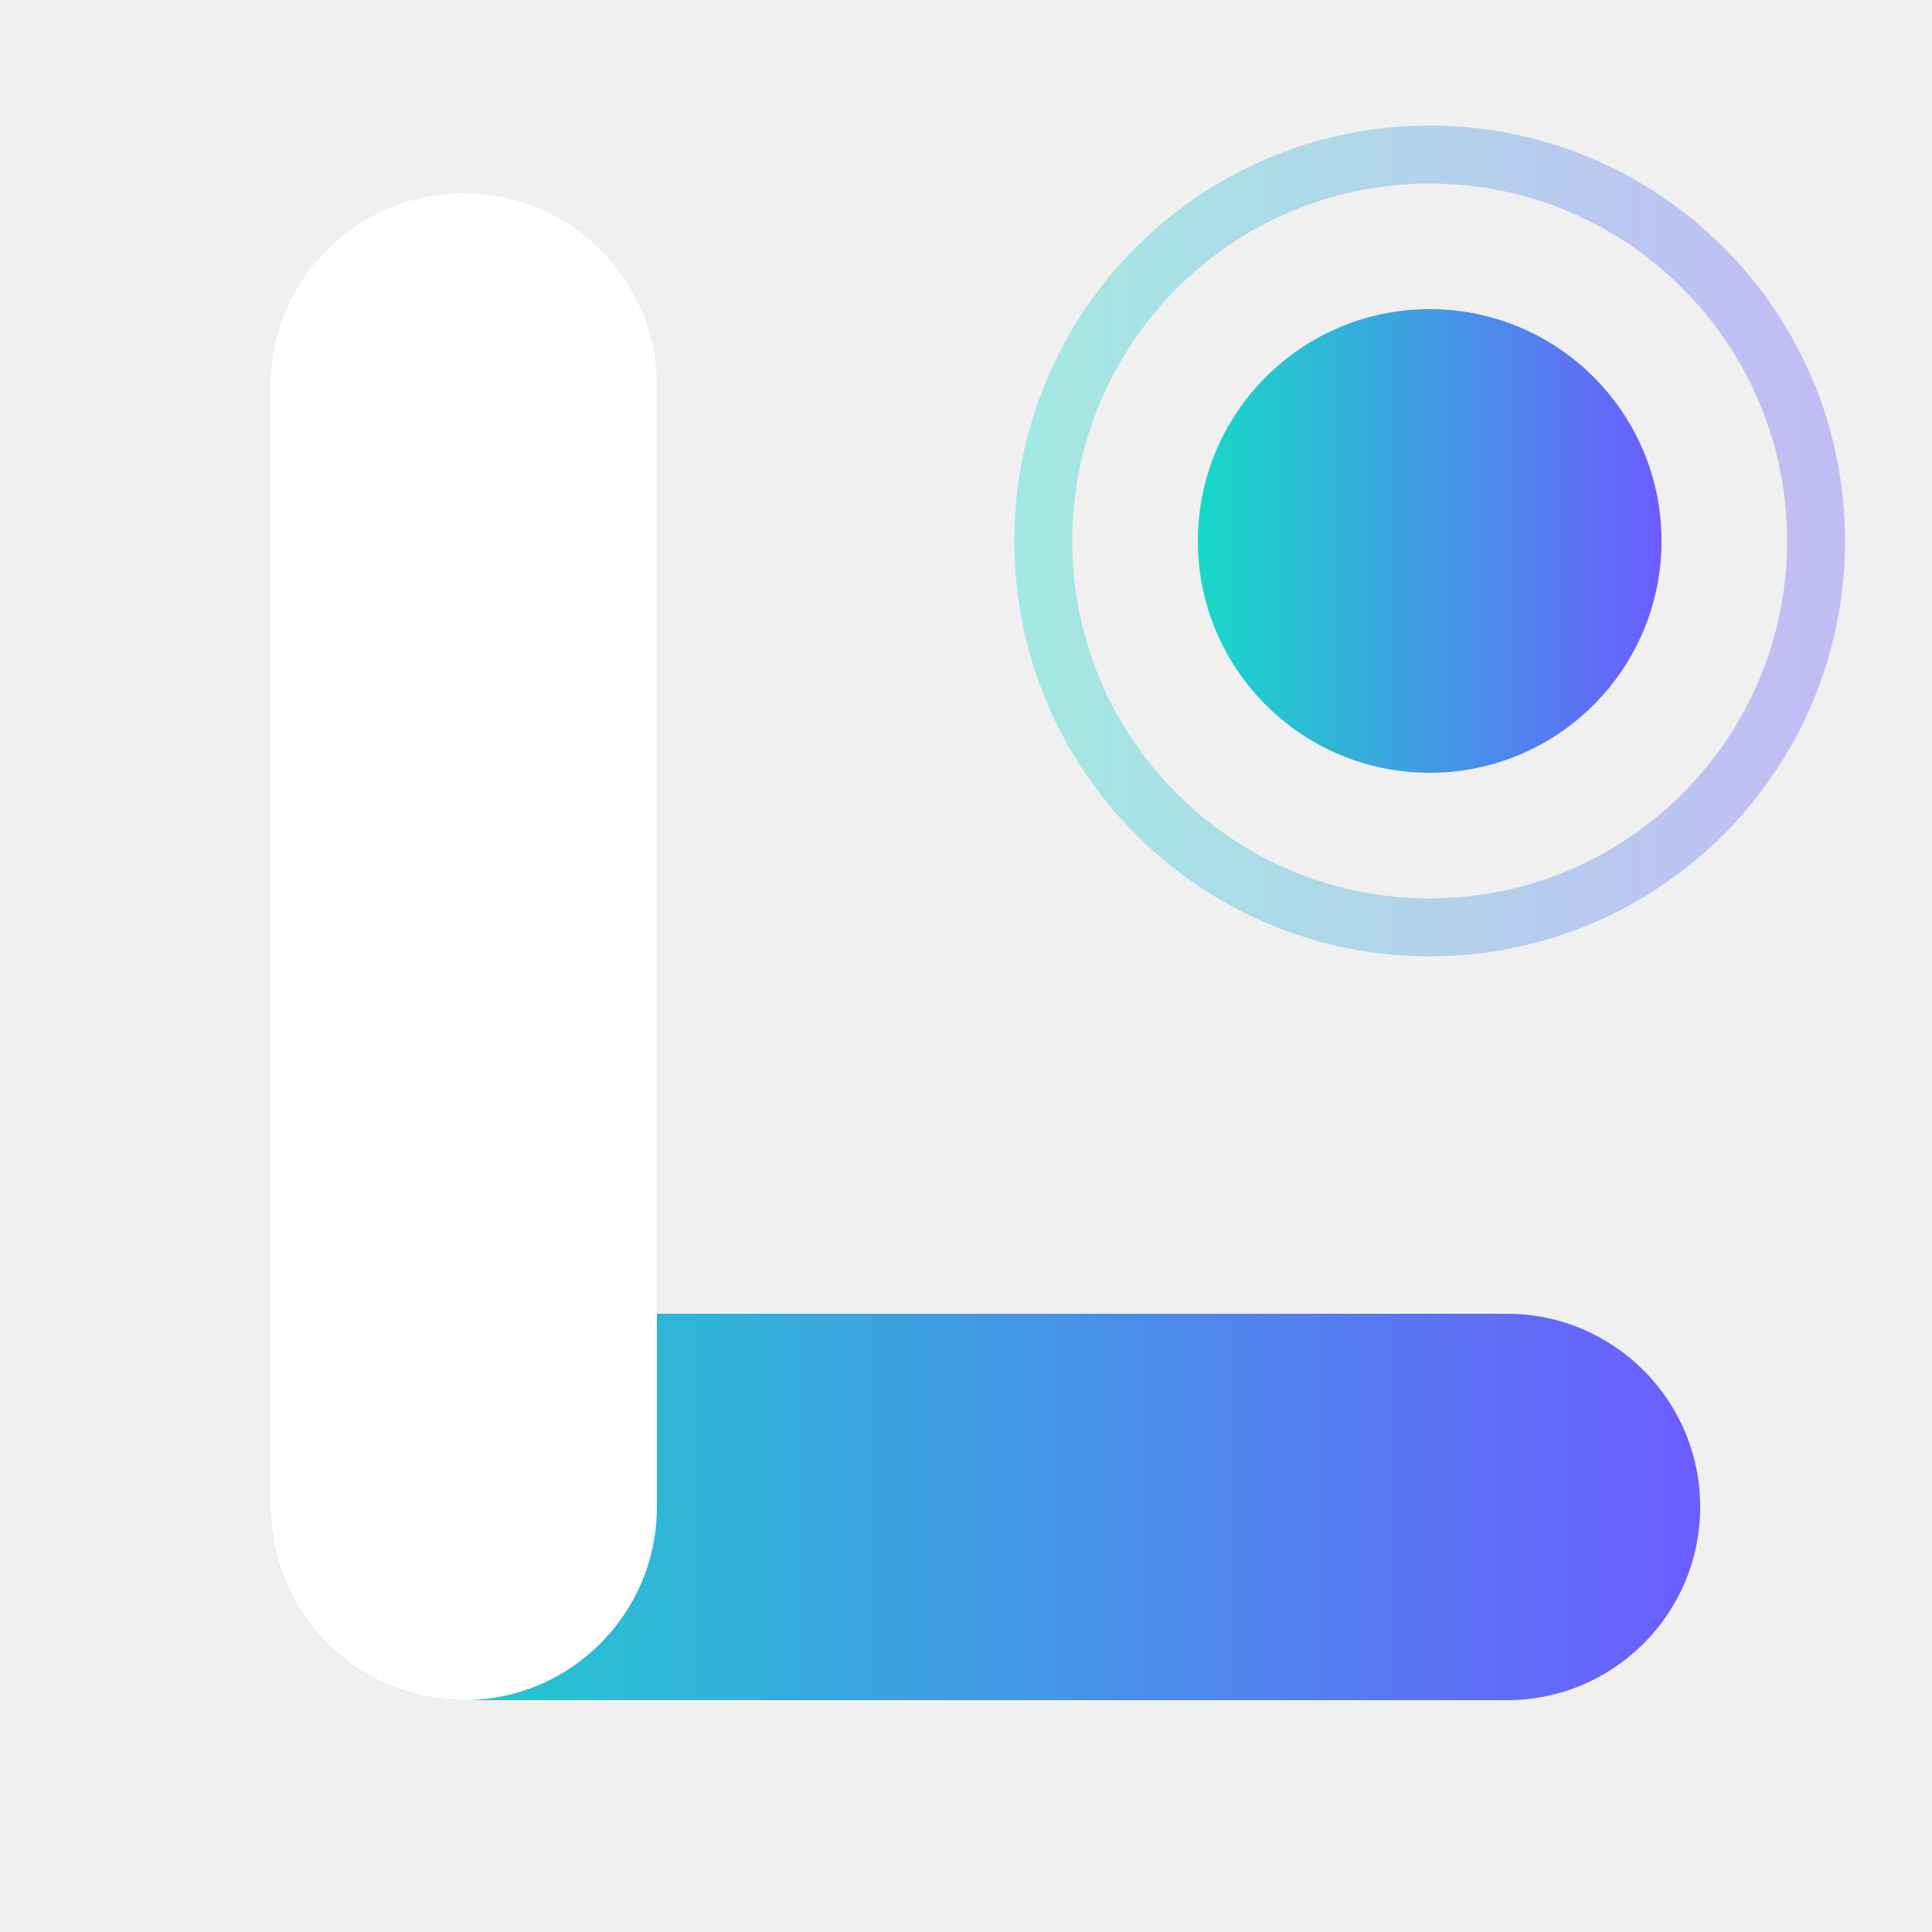
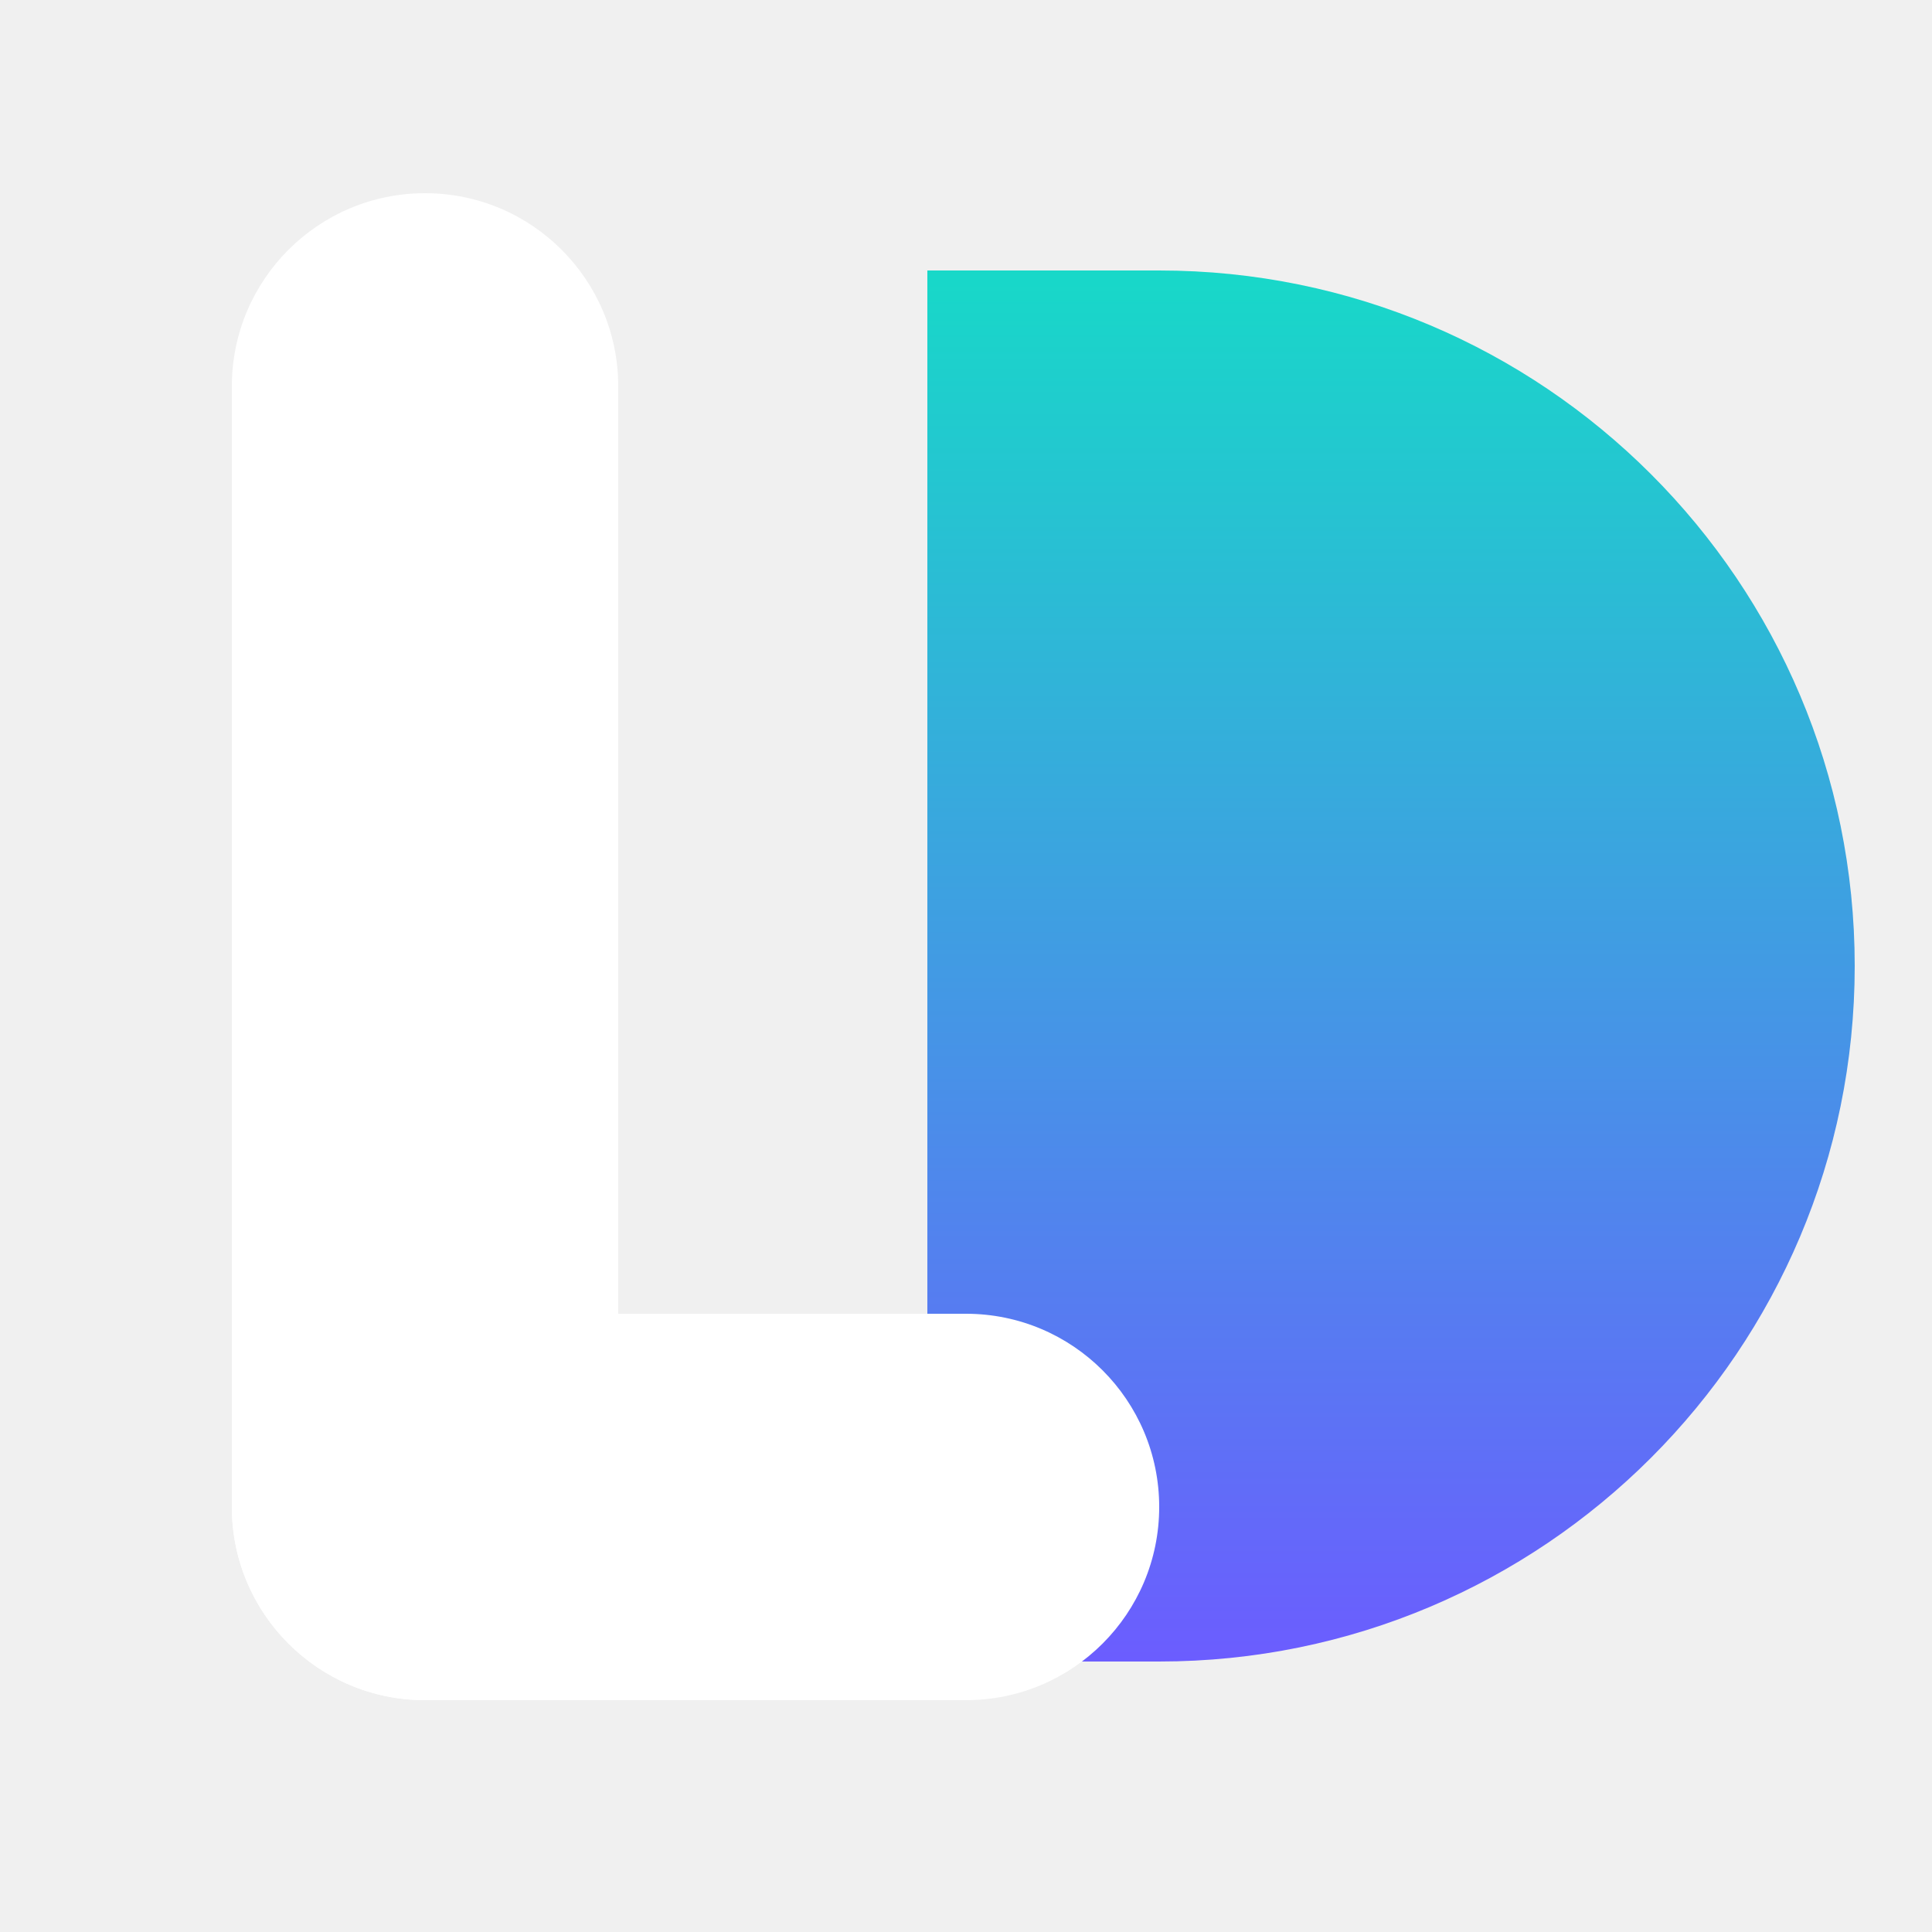
<svg xmlns="http://www.w3.org/2000/svg" viewBox="0 0 100 100" width="100" height="100" role="img" aria-label="Landmark">
  <defs>
-     <linearGradient id="lmg9" x1="0" y1="0" x2="1" y2="0">
+     <linearGradient id="lmg9" x1="0" y1="0" x2="0" y2="1">
      <stop offset="0" stop-color="#17D9C8" />
      <stop offset="1" stop-color="#6C5CFF" />
    </linearGradient>
  </defs>
  <g transform="translate(0.00,0.00) scale(1)">
-     <circle cx="74" cy="28" r="20" fill="none" stroke="url(#lmg9)" stroke-width="3" opacity=".35" />
-     <circle cx="74" cy="28" r="12" fill="url(#lmg9)" class="lm-dot" />
-     <rect x="14" y="68" width="74" height="20" rx="10" fill="url(#lmg9)" />
-     <rect x="14" y="10" width="20" height="78" rx="10" fill="#FFFFFF" />
+     <path d="M48 14 H 60 A 36 36 0 0 1 60 86 H 48 Z" fill="url(#lmg9)" />
+     <rect x="12" y="10" width="20" height="78" rx="10" fill="#FFFFFF" />
+     <rect x="12" y="68" width="48" height="20" rx="10" fill="#FFFFFF" />
  </g>
</svg>
